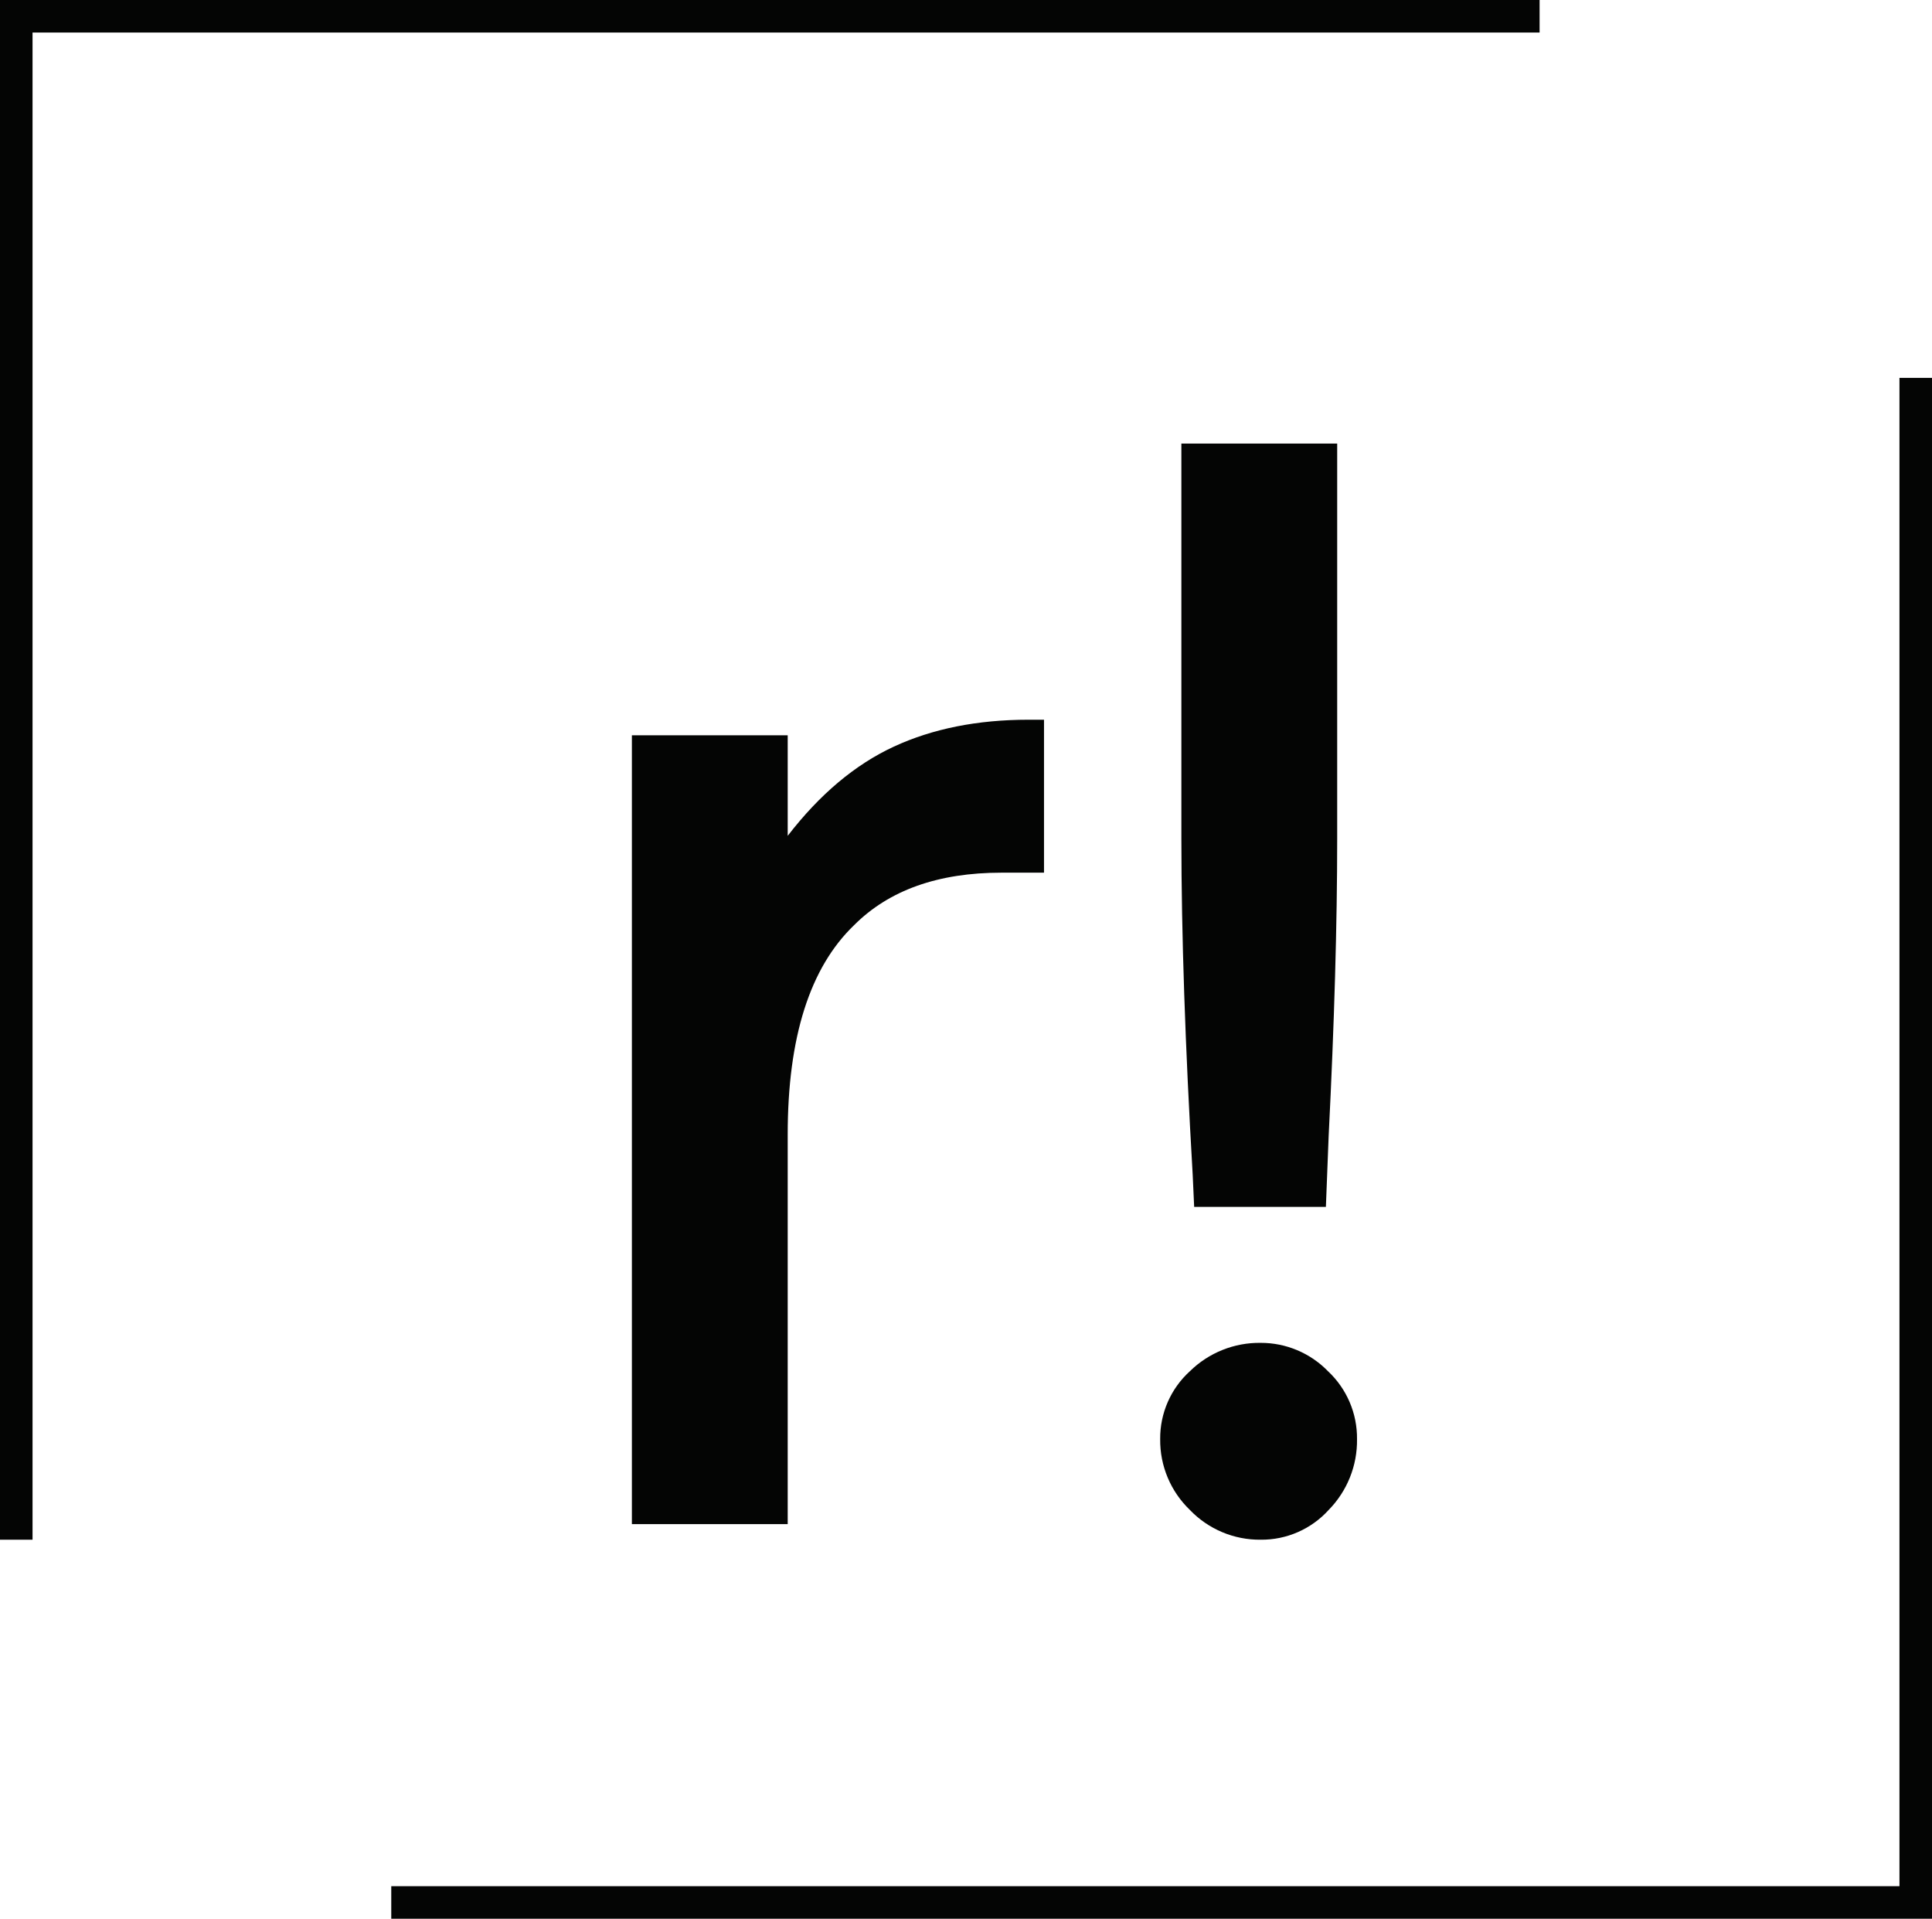
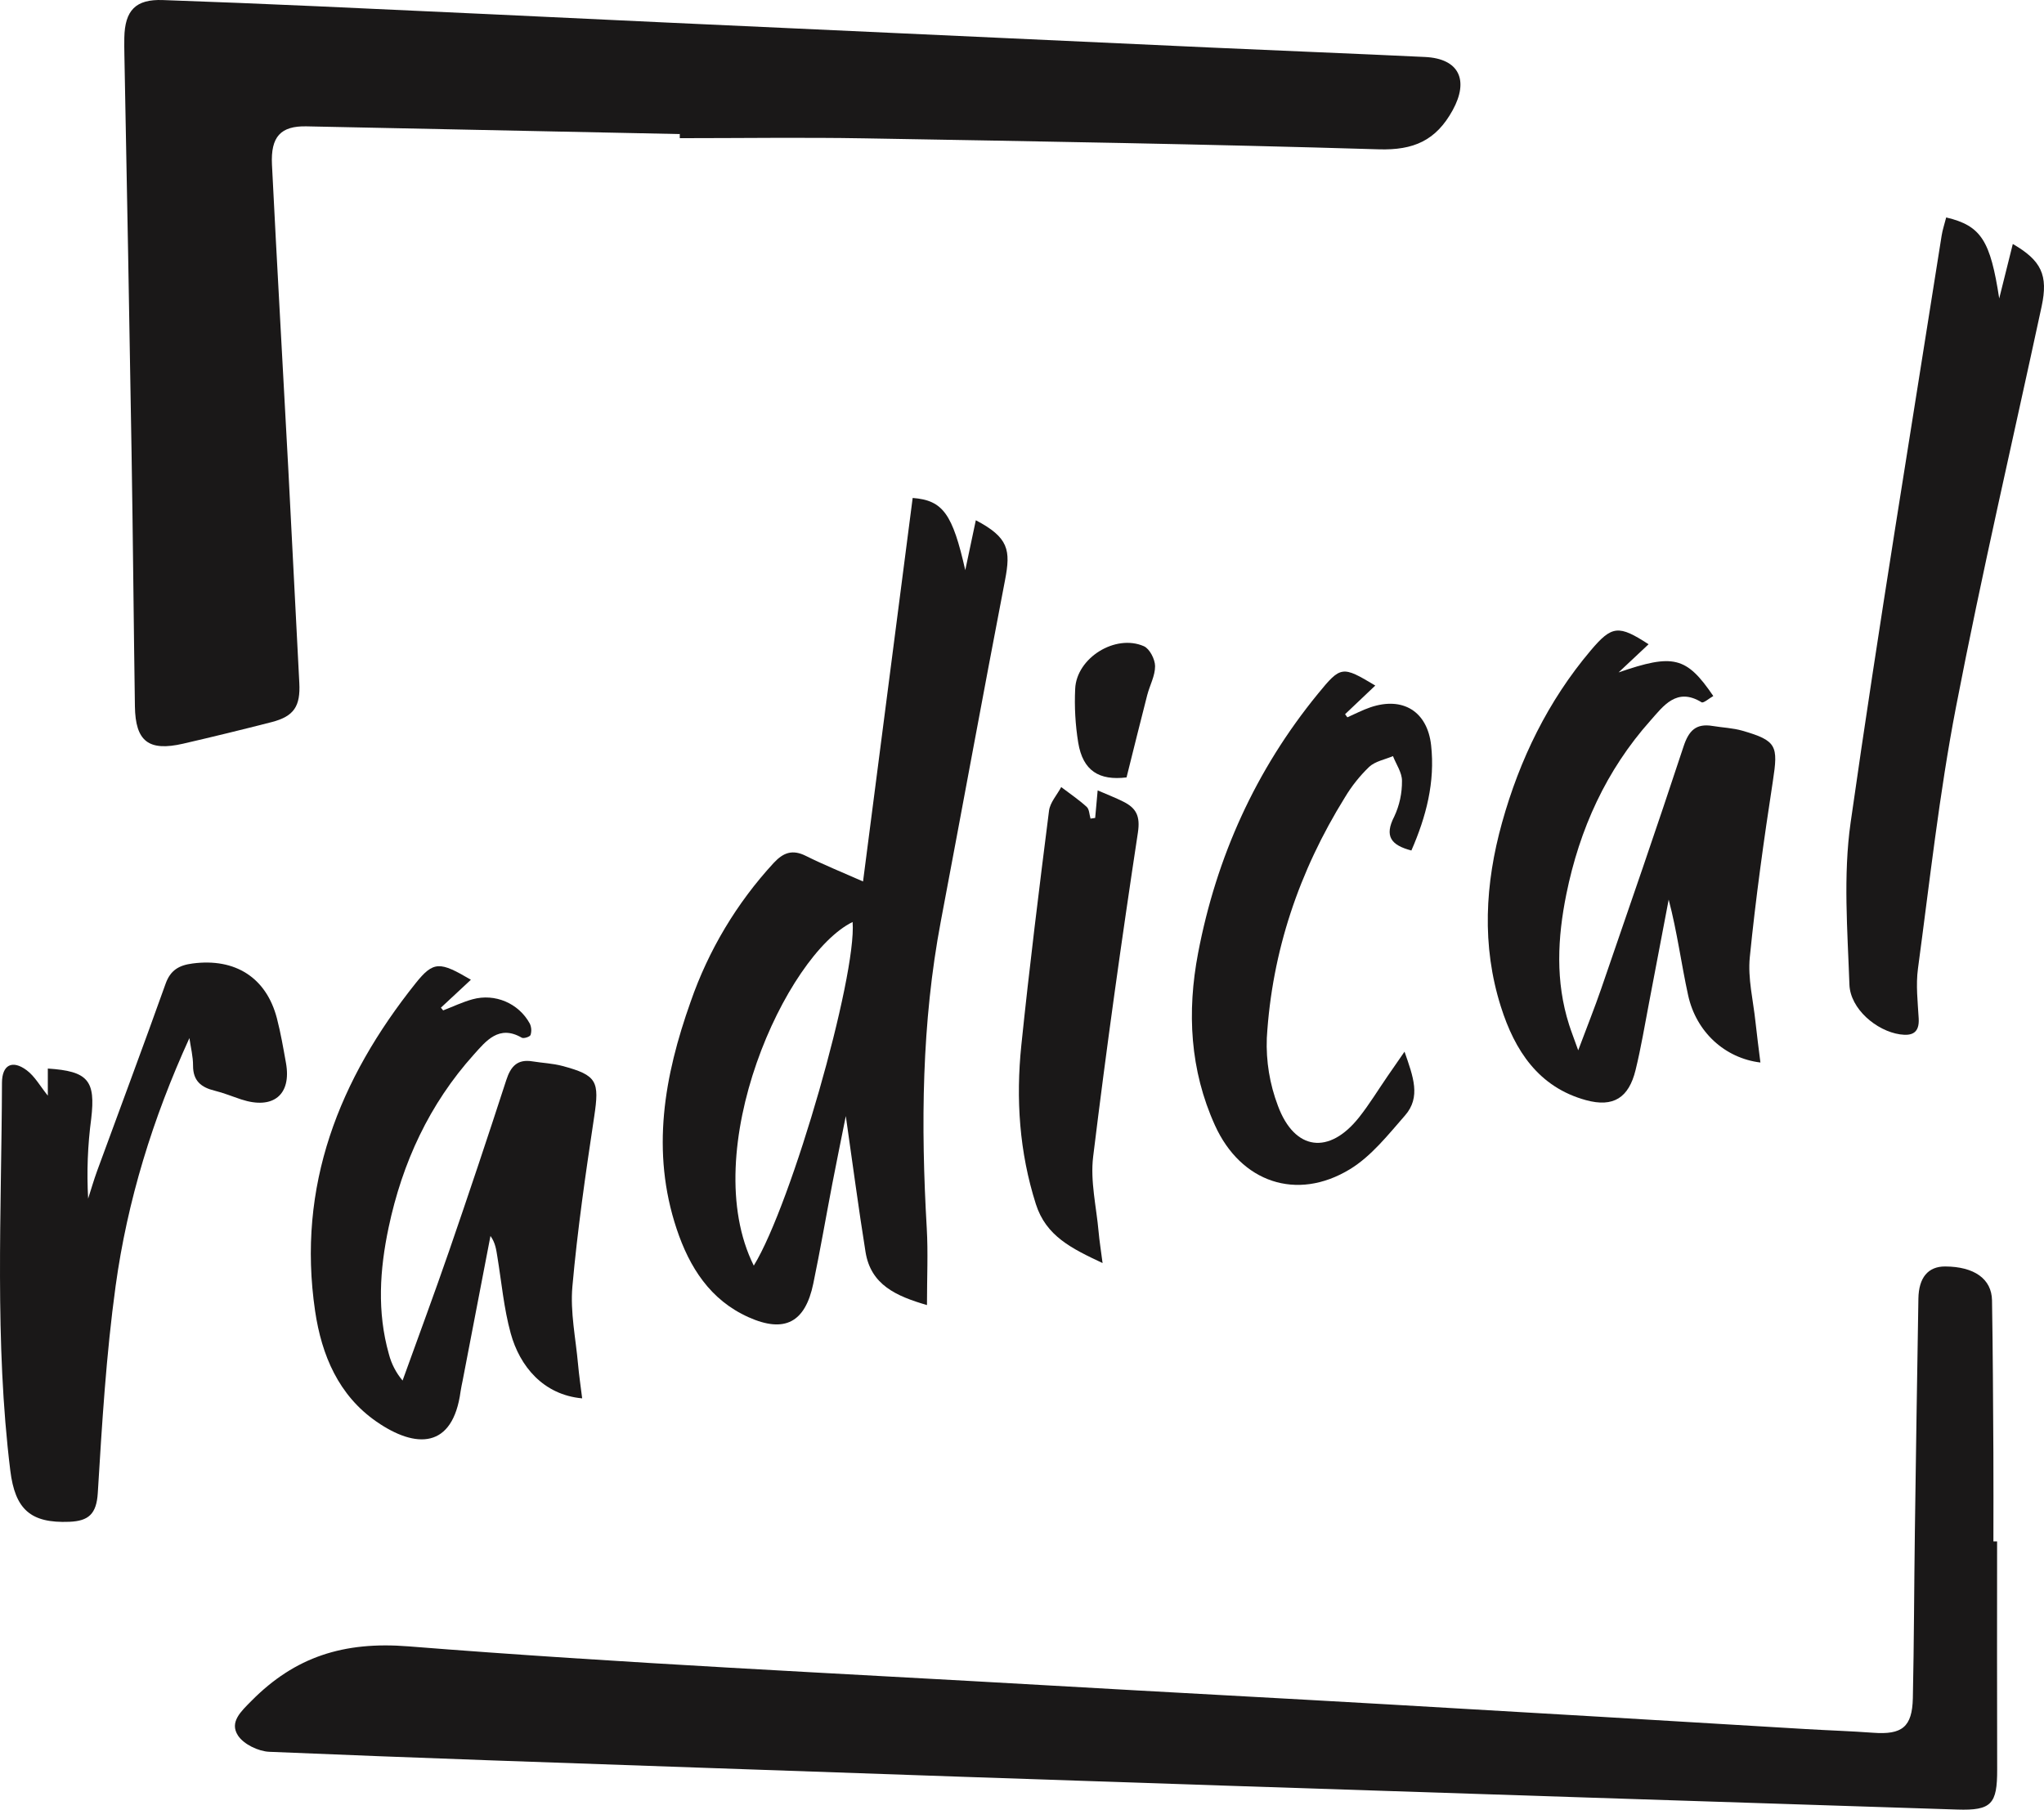
- <svg xmlns="http://www.w3.org/2000/svg" width="356.232" height="353.761" viewBox="0 0 356.232 353.761">
-   <g id="LOGO_RADICAL" data-name="LOGO RADICAL" transform="translate(-5704.433 -1490.681)">
-     <path id="Path_48" data-name="Path 48" d="M283.878,3H3V283.878" transform="translate(5704.433 1490.681)" fill="none" stroke="#040504" stroke-miterlimit="10" stroke-width="6" />
-     <path id="Path_49" data-name="Path 49" d="M27.6,307.81H308.689V26.718" transform="translate(5748.976 1533.632)" fill="none" stroke="#040504" stroke-miterlimit="10" stroke-width="6" />
-     <path id="Path_50" data-name="Path 50" d="M43.382,197.453V52.007h28.73V70.548q8.859-11.49,19.57-16.447T116.5,49.14h2.87v28.2H111.53q-17.5,0-27.156,9.658Q72.1,98.757,72.112,125.65v71.8Z" transform="translate(5777.562 1574.237)" fill="#040504" />
-     <path id="Path_51" data-name="Path 51" d="M83.517,227.64a17.818,17.818,0,0,1-5.481-13.057,16.709,16.709,0,0,1,5.481-12.528,18.281,18.281,0,0,1,13.048-5.225,17.251,17.251,0,0,1,12.41,5.225,16.893,16.893,0,0,1,5.355,12.528A18.254,18.254,0,0,1,109.1,227.64a16.684,16.684,0,0,1-12.537,5.484,17.827,17.827,0,0,1-13.048-5.484m.787-55.875-.275-6q-2.074-35.506-2.083-61.888V31.027h28.73v72.845q0,23.506-1.574,54.835l-.509,13.057Z" transform="translate(5840.317 1541.436)" fill="#040504" />
+ <svg xmlns="http://www.w3.org/2000/svg" width="705.709" height="624.857" viewBox="0 0 705.709 624.857">
+   <defs>
+     <clipPath id="clip-path">
+       <rect id="Rectangle_3" data-name="Rectangle 3" width="705.709" height="624.857" fill="none" />
+     </clipPath>
+   </defs>
+   <g id="Group_3" data-name="Group 3" clip-path="url(#clip-path)">
+     <path id="Path_3" data-name="Path 3" d="M220.393,46.29Q155.931,44.944,91.47,43.627c-8.837-.173-12.363,3.539-11.878,13.244,1.757,35.186,3.791,70.357,5.664,105.539,1.3,24.453,2.473,48.911,3.775,73.364.429,8.07-1.808,11.572-9.557,13.562q-15.227,3.911-30.549,7.448c-11.908,2.74-16.474-.777-16.654-12.87-.437-29.239-.674-58.482-1.157-87.719Q29.981,87.607,28.641,19.026c-.038-2-.065-4-.026-6C28.8,3.523,32.581-.308,41.866.019q26.6.936,53.189,2.138Q155.336,4.9,215.608,7.775q94.349,4.359,188.7,8.669c24.465,1.115,48.938,2.061,73.4,3.232,11.832.566,15.187,8.064,9.545,18.352-5.764,10.51-13.5,13.893-25.516,13.532-59.2-1.785-118.417-2.767-177.632-3.791-21.231-.368-42.476-.059-63.715-.059,0-.473,0-.947,0-1.419" transform="translate(14.308 0)" fill="#1a1818" />
+     <path id="Path_4" data-name="Path 4" d="M662.466,386.4c0,26.241-.059,52.484.025,78.725.039,11.98-1.961,14.244-13.767,13.863q-126.61-4.085-253.214-8.271-89.146-2.962-178.284-6.1c-50.434-1.751-100.872-3.449-151.291-5.572-3.784-.159-8.852-2.6-10.815-5.614-3.029-4.651,1.035-8.318,4.611-11.938,15.077-15.261,31.917-20.631,54.211-18.859,73.951,5.881,148.1,9.278,222.176,13.556,38.912,2.248,77.837,4.276,116.748,6.525Q524.7,446.856,596.51,451.2c7.731.456,15.478.7,23.2,1.269,9.952.734,13.454-1.97,13.67-11.977.416-19.24.437-38.49.7-57.733q.547-40.1,1.215-80.194c.117-7.293,3.373-11.125,9.242-11.1,10,.049,16.054,4.249,16.178,11.724.29,17.494.363,34.991.468,52.488.06,10.238.01,20.477.01,30.715l1.275,0" transform="translate(27.049 145.835)" fill="#1a1818" />
+     <path id="Path_5" data-name="Path 5" d="M243.739,393.293c-10.576-3.1-19.382-6.924-21.216-18.349-2.407-14.983-4.381-30.033-6.809-46.922-1.754,8.78-3.245,16.033-4.644,23.3-2.213,11.52-4.2,23.086-6.585,34.568-2.777,13.358-9.857,17.2-22.388,11.575-13.179-5.914-20.355-17.182-24.781-30.454-8.935-26.795-4.3-52.793,4.821-78.447a136.782,136.782,0,0,1,28.652-47.912c3.371-3.631,6.5-4.771,11.124-2.464,6.2,3.094,12.652,5.688,19.752,8.831C227.4,202.71,233.1,158.659,238.8,114.6c10.489.792,13.781,5.565,18.16,24.93q1.825-8.635,3.644-17.235c11.364,5.98,12.085,10.3,10.085,20.673-7.554,39.215-14.733,78.5-22.16,117.74-6.648,35.122-6.926,70.5-4.866,106.025.489,8.436.074,16.927.074,26.559m-59.795-13.625c13.131-21.351,35.6-99.955,34.121-118.651-23.017,11.256-53.929,78.888-34.121,118.651" transform="translate(76.308 57.34)" fill="#1a1818" />
+     <path id="Path_6" data-name="Path 6" d="M165.2,371.577c-13.469-1.224-21.548-11.139-24.657-22.43-2.369-8.6-3.16-17.643-4.617-26.495-.389-2.36-.645-4.741-2.377-7.149q-4.807,24.992-9.613,49.984c-.236,1.223-.531,2.438-.7,3.671-2.668,19.872-15.412,19.889-29.035,10.463C81.13,370.57,75.254,356.712,73,341.4c-6.351-43.146,8.286-80.026,34.678-113.117,6.228-7.809,8.439-7.536,19.116-1.245q-5.16,4.8-10.357,9.641l.78.942c3.382-1.3,6.686-2.887,10.163-3.844a17.3,17.3,0,0,1,19.74,8.379,5.428,5.428,0,0,1,.266,3.956c-.23.633-2.374,1.322-3.04.932-7.863-4.594-12.358,1.176-16.532,5.818-15.367,17.094-24.693,37.314-29.425,59.7-3.079,14.567-4.03,29.176.089,43.734a23.037,23.037,0,0,0,4.728,9.128c5.38-14.945,10.921-29.833,16.1-44.847q10.118-29.351,19.7-58.889c1.548-4.785,3.86-7.313,9.061-6.466,3.439.56,6.983.69,10.327,1.584,12.015,3.211,12.811,5.286,10.959,17.571-2.938,19.484-5.778,39.017-7.52,58.629-.78,8.792,1.154,17.833,1.95,26.754.348,3.9.933,7.776,1.428,11.815" transform="translate(35.788 111.261)" fill="#1a1818" />
+     <path id="Path_7" data-name="Path 7" d="M373.592,290.046c3.14-8.382,5.71-14.789,7.952-21.306,9.574-27.838,19.217-55.654,28.42-83.615,1.808-5.494,4.327-8.012,10.033-7.064,3.434.572,6.99.687,10.306,1.646,11.863,3.434,12.367,5.188,10.5,17.35-3.107,20.225-5.944,40.515-7.973,60.871-.728,7.29,1.179,14.85,1.959,22.279.488,4.635,1.119,9.253,1.707,14.06-12.271-1.5-22.175-10.528-24.957-23.219-2.375-10.837-3.776-21.889-6.713-33.027q-3.36,17.669-6.728,35.336c-1.509,7.844-2.8,15.742-4.7,23.492-2.344,9.586-7.647,13.011-17.136,10.414C359.853,302.769,351.672,290.1,346.892,275c-6.688-21.138-5.464-42.5.4-63.553,6.094-21.856,15.863-42,30.622-59.463,7.313-8.656,9.643-8.857,19.97-2.138q-5.154,4.839-10.354,9.721c18.873-6.507,23.39-5.523,32.7,8.154-1.413.789-3.4,2.563-4.046,2.162-8.618-5.314-13.248,1.362-17.646,6.3-15.3,17.169-24.487,37.471-29.039,59.924-3.064,15.107-3.818,30.186.947,45.131.725,2.272,1.6,4.5,3.142,8.812" transform="translate(171.302 72.608)" fill="#1a1818" />
+     <path id="Path_8" data-name="Path 8" d="M459.345,50.045c12.166,2.851,15.257,8.13,18.309,27.964,1.575-6.313,3.149-12.627,4.692-18.807,9.838,5.7,12.283,10.732,9.95,21.575-9.92,46.106-20.639,92.055-29.572,138.352-5.76,29.842-9.064,60.167-13.128,90.321-.758,5.62-.066,11.467.257,17.193.281,4.954-2.257,6.088-6.467,5.473-8.144-1.191-17.159-8.824-17.451-17.2-.65-18.642-2.189-37.633.417-55.944,9.637-67.684,20.805-135.15,31.428-202.694.306-1.95.956-3.847,1.565-6.235" transform="translate(212.593 25.04)" fill="#1a1818" />
+     <path id="Path_9" data-name="Path 9" d="M65.4,247.593c-12.684,27.782-21.429,56.158-25.482,85.613-3.256,23.667-4.7,47.609-6.156,71.478-.444,7.257-3.188,9.674-9.809,9.943-13.436.546-18.748-4.318-20.4-17.71C-1.929,352.375.527,307.685.681,263.037.7,256.9,4.2,254.99,9.206,258.708c2.806,2.086,4.639,5.478,7.305,8.77v-9.352c13.907.9,16.532,4.111,14.982,17.3a146.56,146.56,0,0,0-1.061,27.6c1.034-3.2,1.964-6.446,3.119-9.605,7.878-21.524,15.917-42.991,23.623-64.577,1.7-4.759,4.7-6.4,9.343-7,14.678-1.922,25.419,4.848,29.089,18.936,1.316,5.053,2.194,10.228,3.121,15.374,1.991,11.049-4.408,16.256-15.439,12.63-3.061-1.007-6.063-2.252-9.182-3.016-4.654-1.137-7.475-3.391-7.452-8.656.014-3.169-.812-6.339-1.259-9.509" transform="translate(0 110.834)" fill="#1a1818" />
+     <path id="Path_10" data-name="Path 10" d="M347.69,285.8c3.016,8.678,5.719,15.673.168,22.027-5.839,6.684-11.649,14.085-19.045,18.577-18.352,11.148-37.648,4.5-46.566-15.156-8.651-19.071-9.7-39.21-5.832-59.474,6.327-33.2,19.874-63.231,41.336-89.5,7.973-9.76,8.427-9.731,19.844-2.894l-10.429,9.895.788,1.074c2.639-1.16,5.209-2.516,7.928-3.443,11.179-3.814,19.683,1.352,20.987,13.08,1.41,12.7-1.683,24.642-6.81,36.353-7-1.844-9.431-4.9-5.9-11.758a28.3,28.3,0,0,0,2.653-12.288c.033-2.837-2-5.7-3.112-8.548-2.777,1.188-6.114,1.77-8.2,3.7a50.793,50.793,0,0,0-8.376,10.519c-15.818,25.477-25.212,53.205-26.979,83.137a59.332,59.332,0,0,0,3.833,23.378c5.766,15.574,17.725,17,28.037,3.968,3.556-4.494,6.551-9.431,9.806-14.163,1.524-2.214,3.059-4.422,5.874-8.489" transform="translate(137.234 77.333)" fill="#1a1818" />
+     <path id="Path_11" data-name="Path 11" d="M260.8,191.794c.258-2.86.518-5.718.86-9.512,3.179,1.383,6.1,2.5,8.885,3.9,4.416,2.216,5.877,4.951,5.007,10.684C269.9,234.1,264.663,271.41,260.1,308.794c-1.029,8.435,1.121,17.266,1.886,25.908.276,3.116.782,6.213,1.373,10.791-10.666-5.026-19.509-9.275-23.039-20.378-5.71-17.953-6.923-36.289-5.016-54.791,2.789-27.045,6.144-54.037,9.562-81.011.362-2.857,2.758-5.455,4.21-8.174,2.959,2.249,6.057,4.342,8.795,6.831.915.833.912,2.675,1.328,4.057l1.595-.233" transform="translate(117.317 90.632)" fill="#1a1818" />
+     <path id="Path_12" data-name="Path 12" d="M265.185,194.411c-9.491,1.152-15.068-2.282-16.685-12.01a89.286,89.286,0,0,1-1.046-18.618c.491-10.661,13.884-18.987,23.707-14.679,2,.878,3.863,4.509,3.878,6.884.022,3.332-1.853,6.65-2.722,10.024-2.4,9.328-4.7,18.682-7.133,28.4" transform="translate(123.764 74.024)" fill="#1a1818" />
  </g>
</svg>
